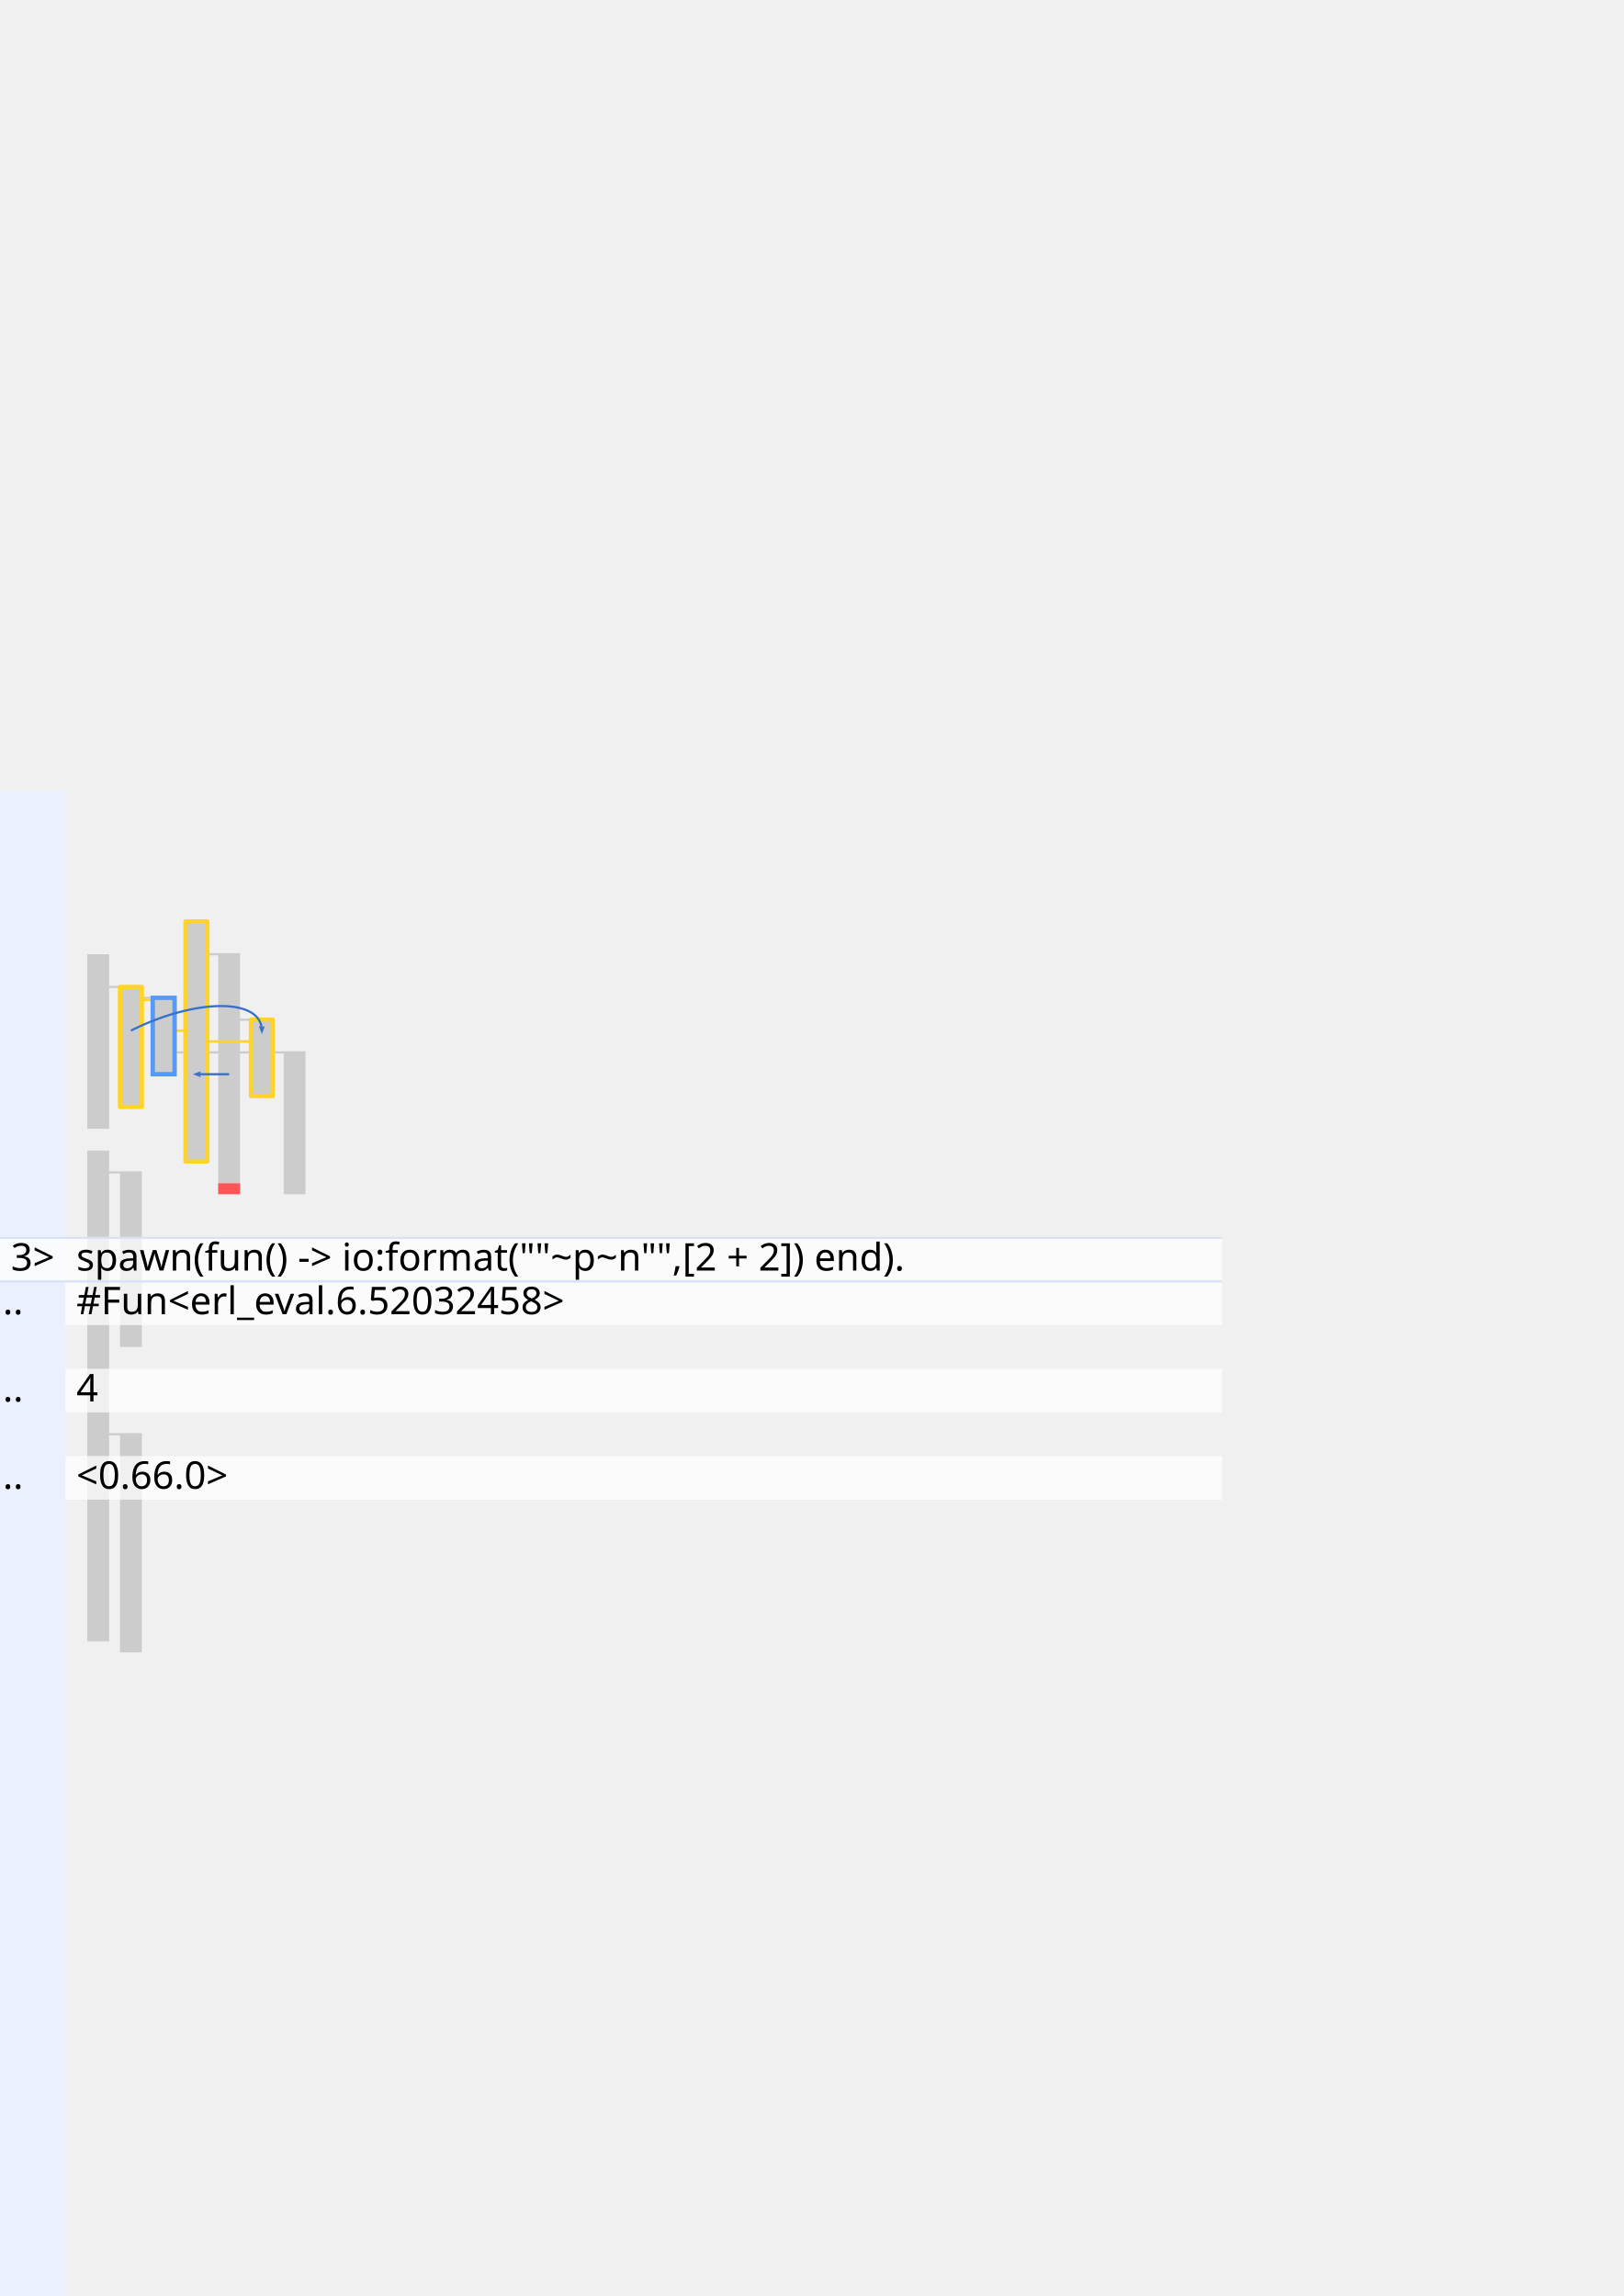
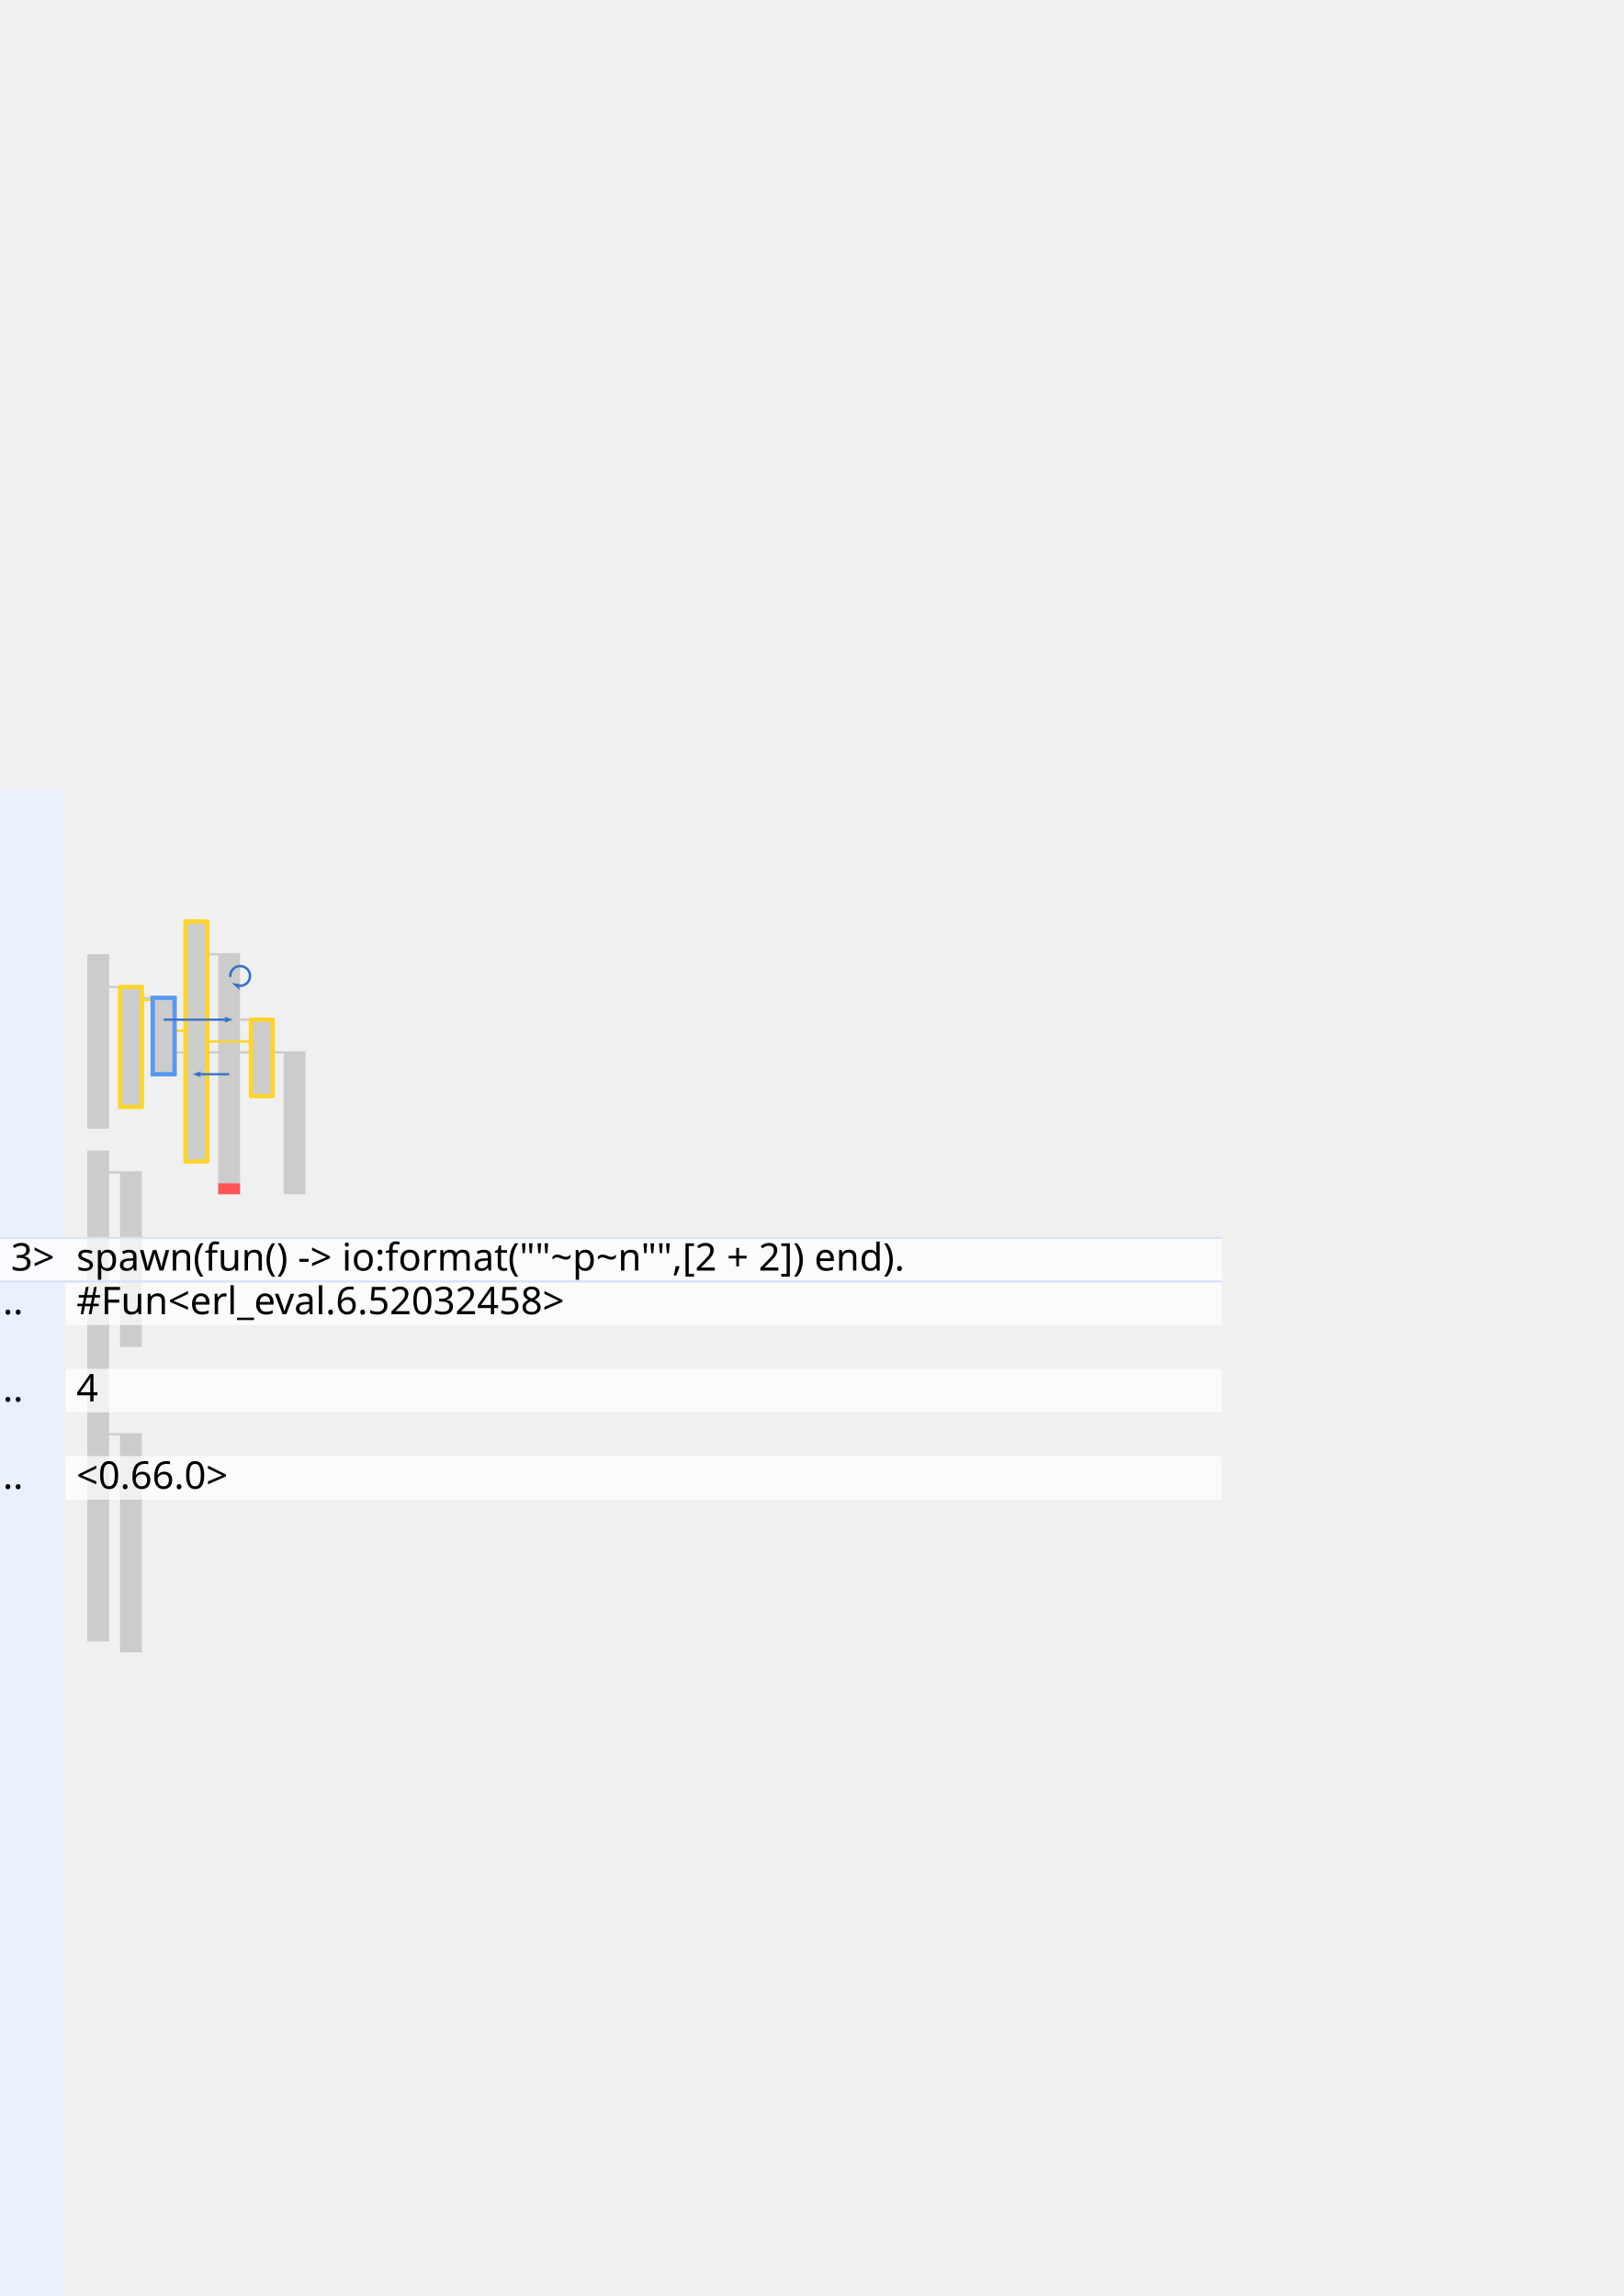
<svg xmlns="http://www.w3.org/2000/svg" width="744.094" height="1052.362" id="svg4184" version="1.1" viewBox="0 0 744.094 1052.362">
  <defs id="defs4186">
+     <marker orient="auto" refY="0.0" refX="0.0" id="Arrow1Send" style="overflow:visible;">
+       <path id="path4312" d="M 0.0,0.0 L 5.0,-5.0 L -12.5,0.0 L 5.0,5.0 L 0.0,0.0 z " style="fill-rule:evenodd;stroke:#3771c8;stroke-width:1pt;stroke-opacity:1;fill:#3771c8;fill-opacity:1" transform="scale(0.2) rotate(180) translate(6,0)" />
+     </marker>
+     <marker orient="auto" refY="0.0" refX="0.0" id="marker4553" style="overflow:visible;">
+       <path id="path4306" d="M 0.0,0.0 L 5.0,-5.0 L -12.5,0.0 L 5.0,5.0 L 0.0,0.0 z " style="fill-rule:evenodd;stroke:#3771c8;stroke-width:1pt;stroke-opacity:1;fill:#3771c8;fill-opacity:1" transform="scale(0.4) rotate(180) translate(10,0)" />
+     </marker>
    <marker orient="auto" refY="0.0" refX="0.0" id="Arrow2Send" style="overflow:visible;">
      <path id="path4380" style="fill-rule:evenodd;stroke-width:0.625;stroke-linejoin:round;stroke:#3771c8;stroke-opacity:1;fill:#3771c8;fill-opacity:1" d="M 8.719,4.034 L -2.207,0.016 L 8.719,-4.002 C 6.973,-1.63 6.983,1.616 8.719,4.034 z " transform="scale(0.3) rotate(180) translate(-2.3,0)" />
    </marker>
    <marker orient="auto" refY="0.0" refX="0.0" id="DiamondSend" style="overflow:visible">
      <path id="path4450" d="M 0,-7.071 L -7.071,0 L 0,7.071 L 7.071,0 L 0,-7.071 z " style="fill-rule:evenodd;stroke:#3771c8;stroke-width:1pt;stroke-opacity:1;fill:#3771c8;fill-opacity:1" transform="scale(0.2) translate(-6,0)" />
    </marker>
    <marker orient="auto" refY="0.0" refX="0.0" id="Arrow2Mend" style="overflow:visible;">
      <path id="path4374" style="fill-rule:evenodd;stroke-width:0.625;stroke-linejoin:round;stroke:#3771c8;stroke-opacity:1;fill:#3771c8;fill-opacity:1" d="M 8.719,4.034 L -2.207,0.016 L 8.719,-4.002 C 6.973,-1.63 6.983,1.616 8.719,4.034 z " transform="scale(0.6) rotate(180) translate(0,0)" />
    </marker>
    <marker orient="auto" refY="0.0" refX="0.0" id="Arrow1Mend" style="overflow:visible;">
      <path id="path4356" d="M 0.0,0.0 L 5.0,-5.0 L -12.5,0.0 L 5.0,5.0 L 0.0,0.0 z " style="fill-rule:evenodd;stroke:#000000;stroke-width:1pt;stroke-opacity:1;fill:#000000;fill-opacity:1" transform="scale(0.4) rotate(180) translate(10,0)" />
    </marker>
    <marker style="overflow:visible" id="marker4681" refX="0.0" refY="0.0" orient="auto">
      <path transform="scale(0.2) translate(7.4, 1)" style="fill-rule:evenodd;stroke:#ffd42a;stroke-width:1pt;stroke-opacity:1;fill:#ffd42a;fill-opacity:1" d="M -2.5,-1.0 C -2.5,1.76 -4.74,4.0 -7.5,4.0 C -10.26,4.0 -12.5,1.76 -12.5,-1.0 C -12.5,-3.76 -10.26,-6.0 -7.5,-6.0 C -4.74,-6.0 -2.5,-3.76 -2.5,-1.0 z " id="path4683" />
    </marker>
    <marker orient="auto" refY="0.0" refX="0.0" id="marker4677" style="overflow:visible">
      <path id="path4679" d="M -2.5,-1.0 C -2.5,1.76 -4.74,4.0 -7.5,4.0 C -10.26,4.0 -12.5,1.76 -12.5,-1.0 C -12.5,-3.76 -10.26,-6.0 -7.5,-6.0 C -4.74,-6.0 -2.5,-3.76 -2.5,-1.0 z " style="fill-rule:evenodd;stroke:#ffd42a;stroke-width:1pt;stroke-opacity:1;fill:#ffd42a;fill-opacity:1" transform="scale(0.2) translate(7.4, 1)" />
    </marker>
    <marker style="overflow:visible" id="marker4673" refX="0.0" refY="0.0" orient="auto">
      <path transform="scale(0.2) translate(7.4, 1)" style="fill-rule:evenodd;stroke:#ffd42a;stroke-width:1pt;stroke-opacity:1;fill:#ffd42a;fill-opacity:1" d="M -2.5,-1.0 C -2.5,1.76 -4.74,4.0 -7.5,4.0 C -10.26,4.0 -12.5,1.76 -12.5,-1.0 C -12.5,-3.76 -10.26,-6.0 -7.5,-6.0 C -4.74,-6.0 -2.5,-3.76 -2.5,-1.0 z " id="path4675" />
    </marker>
    <marker orient="auto" refY="0.0" refX="0.0" id="marker4669" style="overflow:visible">
      <path id="path4671" d="M -2.5,-1.0 C -2.5,1.76 -4.74,4.0 -7.5,4.0 C -10.26,4.0 -12.5,1.76 -12.5,-1.0 C -12.5,-3.76 -10.26,-6.0 -7.5,-6.0 C -4.74,-6.0 -2.5,-3.76 -2.5,-1.0 z " style="fill-rule:evenodd;stroke:#ffd42a;stroke-width:1pt;stroke-opacity:1;fill:#ffd42a;fill-opacity:1" transform="scale(0.2) translate(7.4, 1)" />
    </marker>
    <marker orient="auto" refY="0.0" refX="0.0" id="marker4665" style="overflow:visible">
      <path id="path4667" d="M -2.5,-1.0 C -2.5,1.76 -4.74,4.0 -7.5,4.0 C -10.26,4.0 -12.5,1.76 -12.5,-1.0 C -12.5,-3.76 -10.26,-6.0 -7.5,-6.0 C -4.74,-6.0 -2.5,-3.76 -2.5,-1.0 z " style="fill-rule:evenodd;stroke:#ffd42a;stroke-width:1pt;stroke-opacity:1;fill:#ffd42a;fill-opacity:1" transform="scale(0.2) translate(7.4, 1)" />
    </marker>
    <marker orient="auto" refY="0.0" refX="0.0" id="DotS" style="overflow:visible">
      <path id="path4414" d="M -2.5,-1.0 C -2.5,1.76 -4.74,4.0 -7.5,4.0 C -10.26,4.0 -12.5,1.76 -12.5,-1.0 C -12.5,-3.76 -10.26,-6.0 -7.5,-6.0 C -4.74,-6.0 -2.5,-3.76 -2.5,-1.0 z " style="fill-rule:evenodd;stroke:#ffd42a;stroke-width:1pt;stroke-opacity:1;fill:#ffd42a;fill-opacity:1" transform="scale(0.2) translate(7.4, 1)" />
    </marker>
    <marker orient="auto" refY="0.0" refX="0.0" id="marker4605" style="overflow:visible">
      <path id="path4607" d="M -2.5,-1.0 C -2.5,1.76 -4.74,4.0 -7.5,4.0 C -10.26,4.0 -12.5,1.76 -12.5,-1.0 C -12.5,-3.76 -10.26,-6.0 -7.5,-6.0 C -4.74,-6.0 -2.5,-3.76 -2.5,-1.0 z " style="fill-rule:evenodd;stroke:#ffd42a;stroke-width:1pt;stroke-opacity:1;fill:#ffd42a;fill-opacity:1" transform="scale(0.4) translate(7.4, 1)" />
    </marker>
    <marker orient="auto" refY="0.0" refX="0.0" id="DotM" style="overflow:visible">
      <path id="path4411" d="M -2.5,-1.0 C -2.5,1.76 -4.74,4.0 -7.5,4.0 C -10.26,4.0 -12.5,1.76 -12.5,-1.0 C -12.5,-3.76 -10.26,-6.0 -7.5,-6.0 C -4.74,-6.0 -2.5,-3.76 -2.5,-1.0 z " style="fill-rule:evenodd;stroke:#ffd42a;stroke-width:1pt;stroke-opacity:1;fill:#ffd42a;fill-opacity:1" transform="scale(0.4) translate(7.4, 1)" />
    </marker>
    <marker orient="auto" refY="0" refX="0" id="DotM-0" style="overflow:visible">
      <path id="path4411-9" d="m -2.5,-1 c 0,2.76 -2.24,5 -5,5 -2.76,0 -5,-2.24 -5,-5 0,-2.76 2.24,-5 5,-5 2.76,0 5,2.24 5,5 z" style="fill:#ffd42a;fill-opacity:1;fill-rule:evenodd;stroke:#ffd42a;stroke-width:1pt;stroke-opacity:1" transform="matrix(0.4,0,0,0.4,2.96,0.4)" />
    </marker>
    <marker orient="auto" refY="0" refX="0" id="marker4605-3" style="overflow:visible">
      <path id="path4607-6" d="m -2.5,-1 c 0,2.76 -2.24,5 -5,5 -2.76,0 -5,-2.24 -5,-5 0,-2.76 2.24,-5 5,-5 2.76,0 5,2.24 5,5 z" style="fill:#ffd42a;fill-opacity:1;fill-rule:evenodd;stroke:#ffd42a;stroke-width:1pt;stroke-opacity:1" transform="matrix(0.4,0,0,0.4,2.96,0.4)" />
    </marker>
    <marker orient="auto" refY="0" refX="0" id="DotM-0-6" style="overflow:visible">
      <path id="path4411-9-2" d="m -2.5,-1 c 0,2.76 -2.24,5 -5,5 -2.76,0 -5,-2.24 -5,-5 0,-2.76 2.24,-5 5,-5 2.76,0 5,2.24 5,5 z" style="fill:#ffd42a;fill-opacity:1;fill-rule:evenodd;stroke:#ffd42a;stroke-width:1pt;stroke-opacity:1" transform="matrix(0.4,0,0,0.4,2.96,0.4)" />
    </marker>
    <marker orient="auto" refY="0" refX="0" id="marker4605-3-6" style="overflow:visible">
      <path id="path4607-6-1" d="m -2.5,-1 c 0,2.76 -2.24,5 -5,5 -2.76,0 -5,-2.24 -5,-5 0,-2.76 2.24,-5 5,-5 2.76,0 5,2.24 5,5 z" style="fill:#ffd42a;fill-opacity:1;fill-rule:evenodd;stroke:#ffd42a;stroke-width:1pt;stroke-opacity:1" transform="matrix(0.4,0,0,0.4,2.96,0.4)" />
    </marker>
    <marker orient="auto" refY="0" refX="0" id="marker4665-7" style="overflow:visible">
      <path id="path4667-9" d="m -2.5,-1 c 0,2.76 -2.24,5 -5,5 -2.76,0 -5,-2.24 -5,-5 0,-2.76 2.24,-5 5,-5 2.76,0 5,2.24 5,5 z" style="fill:#ffd42a;fill-opacity:1;fill-rule:evenodd;stroke:#ffd42a;stroke-width:1pt;stroke-opacity:1" transform="matrix(0.2,0,0,0.2,1.48,0.2)" />
    </marker>
    <marker orient="auto" refY="0" refX="0" id="DotS-2" style="overflow:visible">
      <path id="path4414-0" d="m -2.5,-1 c 0,2.76 -2.24,5 -5,5 -2.76,0 -5,-2.24 -5,-5 0,-2.76 2.24,-5 5,-5 2.76,0 5,2.24 5,5 z" style="fill:#ffd42a;fill-opacity:1;fill-rule:evenodd;stroke:#ffd42a;stroke-width:1pt;stroke-opacity:1" transform="matrix(0.2,0,0,0.2,1.48,0.2)" />
    </marker>
    <marker orient="auto" refY="0" refX="0" id="marker4669-2" style="overflow:visible">
      <path id="path4671-3" d="m -2.5,-1 c 0,2.76 -2.24,5 -5,5 -2.76,0 -5,-2.24 -5,-5 0,-2.76 2.24,-5 5,-5 2.76,0 5,2.24 5,5 z" style="fill:#ffd42a;fill-opacity:1;fill-rule:evenodd;stroke:#ffd42a;stroke-width:1pt;stroke-opacity:1" transform="matrix(0.2,0,0,0.2,1.48,0.2)" />
    </marker>
    <marker orient="auto" refY="0" refX="0" id="marker4677-7" style="overflow:visible">
      <path id="path4679-5" d="m -2.5,-1 c 0,2.76 -2.24,5 -5,5 -2.76,0 -5,-2.24 -5,-5 0,-2.76 2.24,-5 5,-5 2.76,0 5,2.24 5,5 z" style="fill:#ffd42a;fill-opacity:1;fill-rule:evenodd;stroke:#ffd42a;stroke-width:1pt;stroke-opacity:1" transform="matrix(0.2,0,0,0.2,1.48,0.2)" />
    </marker>
    <marker style="overflow:visible" id="marker4673-9" refX="0" refY="0" orient="auto">
      <path transform="matrix(0.2,0,0,0.2,1.48,0.2)" style="fill:#ffd42a;fill-opacity:1;fill-rule:evenodd;stroke:#ffd42a;stroke-width:1pt;stroke-opacity:1" d="m -2.5,-1 c 0,2.76 -2.24,5 -5,5 -2.76,0 -5,-2.24 -5,-5 0,-2.76 2.24,-5 5,-5 2.76,0 5,2.24 5,5 z" id="path4675-2" />
    </marker>
    <marker style="overflow:visible" id="marker4681-2" refX="0" refY="0" orient="auto">
      <path transform="matrix(0.2,0,0,0.2,1.48,0.2)" style="fill:#ffd42a;fill-opacity:1;fill-rule:evenodd;stroke:#ffd42a;stroke-width:1pt;stroke-opacity:1" d="m -2.5,-1 c 0,2.76 -2.24,5 -5,5 -2.76,0 -5,-2.24 -5,-5 0,-2.76 2.24,-5 5,-5 2.76,0 5,2.24 5,5 z" id="path4683-8" />
    </marker>
    <marker orient="auto" refY="0" refX="0" id="Arrow2Send-9" style="overflow:visible">
      <path id="path4380-3" style="fill:#3771c8;fill-opacity:1;fill-rule:evenodd;stroke:#3771c8;stroke-width:0.625;stroke-linejoin:round;stroke-opacity:1" d="M 8.719,4.034 -2.207,0.016 8.719,-4.002 c -1.745,2.372 -1.735,5.617 -6e-7,8.035 z" transform="matrix(-0.3,0,0,-0.3,0.69,0)" />
    </marker>
    <marker orient="auto" refY="0" refX="0" id="Arrow2Send-9-3" style="overflow:visible">
      <path id="path4380-3-6" style="fill:#3771c8;fill-opacity:1;fill-rule:evenodd;stroke:#3771c8;stroke-width:0.625;stroke-linejoin:round;stroke-opacity:1" d="M 8.719,4.034 -2.207,0.016 8.719,-4.002 c -1.745,2.372 -1.735,5.617 -6e-7,8.035 z" transform="matrix(-0.3,0,0,-0.3,0.69,0)" />
    </marker>
    <marker orient="auto" refY="0" refX="0" id="Arrow2Send-7" style="overflow:visible">
      <path id="path4380-5" style="fill:#3771c8;fill-opacity:1;fill-rule:evenodd;stroke:#3771c8;stroke-width:0.625;stroke-linejoin:round;stroke-opacity:1" d="M 8.719,4.034 -2.207,0.016 8.719,-4.002 c -1.745,2.372 -1.735,5.617 -6e-7,8.035 z" transform="matrix(-0.3,0,0,-0.3,0.69,0)" />
    </marker>
+     <marker orient="auto" refY="0" refX="0" id="Arrow2Send-9-3-3" style="overflow:visible">
+       <path id="path4380-3-6-6" style="fill:#3771c8;fill-opacity:1;fill-rule:evenodd;stroke:#3771c8;stroke-width:0.625;stroke-linejoin:round;stroke-opacity:1" d="M 8.719,4.034 -2.207,0.016 8.719,-4.002 c -1.745,2.372 -1.735,5.617 -6e-7,8.035 z" transform="matrix(-0.3,0,0,-0.3,0.69,0)" />
+     </marker>
  </defs>
  <g id="layer2" style="display:inline">
    <rect style="opacity:1;fill:#cccccc;fill-opacity:1;fill-rule:nonzero;stroke:none;stroke-width:2;stroke-linecap:butt;stroke-linejoin:miter;stroke-miterlimit:4;stroke-dasharray:none;stroke-dashoffset:0;stroke-opacity:1" id="rect4989" width="10" height="225" x="40" y="527.362" />
    <rect style="opacity:1;fill:#cccccc;fill-opacity:1;fill-rule:nonzero;stroke:none;stroke-width:2;stroke-linecap:butt;stroke-linejoin:miter;stroke-miterlimit:4;stroke-dasharray:none;stroke-dashoffset:0;stroke-opacity:1" id="rect4989-6" width="10" height="80" x="55" y="537.362" />
    <rect style="opacity:1;fill:#cccccc;fill-opacity:1;fill-rule:nonzero;stroke:none;stroke-width:2;stroke-linecap:butt;stroke-linejoin:miter;stroke-miterlimit:4;stroke-dasharray:none;stroke-dashoffset:0;stroke-opacity:1" id="rect4989-6-0" width="10" height="100" x="55" y="657.362" />
    <rect style="opacity:1;fill:#cccccc;fill-opacity:1;fill-rule:nonzero;stroke:none;stroke-width:2;stroke-linecap:butt;stroke-linejoin:miter;stroke-miterlimit:4;stroke-dasharray:none;stroke-dashoffset:0;stroke-opacity:1" id="rect4989-6-3" width="10" height="80" x="40" y="437.362" />
    <path style="fill:#ffd42a;fill-rule:evenodd;stroke:#ffd42a;stroke-width:1px;stroke-linecap:butt;stroke-linejoin:miter;stroke-opacity:1;marker-start:url(#marker4673);marker-end:url(#marker4681)" d="m 70,458.362 -5,0" id="path4341-0" />
    <rect style="opacity:1;fill:#cccccc;fill-opacity:1;fill-rule:nonzero;stroke:none;stroke-width:2;stroke-linecap:butt;stroke-linejoin:miter;stroke-miterlimit:4;stroke-dasharray:none;stroke-dashoffset:0;stroke-opacity:1" id="rect4989-6-6" width="10" height="55" x="55" y="452.362" />
    <path style="fill:#ffd42a;fill-rule:evenodd;stroke:#ffd42a;stroke-width:1px;stroke-linecap:butt;stroke-linejoin:miter;stroke-opacity:1;marker-start:url(#marker4669);marker-end:url(#marker4677)" d="m 85,472.362 -5,0" id="path4341-0-8" />
    <rect style="opacity:1;fill:#cccccc;fill-opacity:1;fill-rule:nonzero;stroke:none;stroke-width:2;stroke-linecap:butt;stroke-linejoin:miter;stroke-miterlimit:4;stroke-dasharray:none;stroke-dashoffset:0;stroke-opacity:1" id="rect4989-6-6-7" width="10" height="35" x="70" y="457.362" />
    <path style="fill:none;fill-rule:evenodd;stroke:#cccccc;stroke-width:1px;stroke-linecap:butt;stroke-linejoin:miter;stroke-opacity:1" d="m 80,457.362 c -25,0 -25,0 -25,0" id="path4226" />
    <path style="fill:#ffd42a;fill-rule:evenodd;stroke:#ffd42a;stroke-width:1px;stroke-linecap:butt;stroke-linejoin:miter;stroke-opacity:1;marker-start:url(#marker4665);marker-end:url(#DotS)" d="m 115,477.362 -20,0" id="path4341" />
    <rect style="opacity:1;fill:#cccccc;fill-opacity:1;fill-rule:nonzero;stroke:none;stroke-width:2;stroke-linecap:butt;stroke-linejoin:miter;stroke-miterlimit:4;stroke-dasharray:none;stroke-dashoffset:0;stroke-opacity:1" id="rect4989-6-6-7-5" width="10" height="110" x="85" y="422.362" />
    <rect style="opacity:1;fill:#cccccc;fill-opacity:1;fill-rule:nonzero;stroke:none;stroke-width:2;stroke-linecap:butt;stroke-linejoin:miter;stroke-miterlimit:4;stroke-dasharray:none;stroke-dashoffset:0;stroke-opacity:1" id="rect4989-6-6-7-5-3" width="10" height="110" x="100" y="437.362" />
    <path style="fill:none;fill-rule:evenodd;stroke:#cccccc;stroke-width:1px;stroke-linecap:butt;stroke-linejoin:miter;stroke-opacity:1" d="m 110,437.362 c -25,0 -25,0 -25,0" id="path4226-5" />
    <path style="fill:none;fill-rule:evenodd;stroke:#cccccc;stroke-width:1px;stroke-linecap:butt;stroke-linejoin:miter;stroke-opacity:1" d="m 65,452.362 c -25,0 -25,0 -25,0" id="path4226-6" />
    <path style="fill:none;fill-rule:evenodd;stroke:#cccccc;stroke-width:1px;stroke-linecap:butt;stroke-linejoin:miter;stroke-opacity:1" d="m 65,537.362 c -25,0 -25,0 -25,0" id="path4226-2" />
    <path style="fill:none;fill-rule:evenodd;stroke:#cccccc;stroke-width:1px;stroke-linecap:butt;stroke-linejoin:miter;stroke-opacity:1" d="m 65,657.362 c -25,0 -25,0 -25,0" id="path4226-9" />
    <rect style="opacity:1;fill:#cccccc;fill-opacity:1;fill-rule:nonzero;stroke:none;stroke-width:2;stroke-linecap:butt;stroke-linejoin:miter;stroke-miterlimit:4;stroke-dasharray:none;stroke-dashoffset:0;stroke-opacity:1" id="rect4989-6-6-7-1" width="10" height="35" x="115" y="467.362" />
    <path style="fill:none;fill-rule:evenodd;stroke:#cccccc;stroke-width:1px;stroke-linecap:butt;stroke-linejoin:miter;stroke-opacity:1" d="m 125,467.362 c -25,0 -25,0 -25,0" id="path4226-27" />
    <rect style="opacity:1;fill:#ff5555;fill-opacity:1;fill-rule:nonzero;stroke:none;stroke-width:2;stroke-linecap:butt;stroke-linejoin:miter;stroke-miterlimit:4;stroke-dasharray:none;stroke-dashoffset:0;stroke-opacity:1" id="rect4339" width="10" height="5" x="100" y="542.362" />
    <rect style="display:inline;opacity:1;fill:#cccccc;fill-opacity:1;fill-rule:nonzero;stroke:none;stroke-width:2;stroke-linecap:butt;stroke-linejoin:miter;stroke-miterlimit:4;stroke-dasharray:none;stroke-dashoffset:0;stroke-opacity:1" id="rect4989-6-6-7-5-3-3" width="10" height="65" x="130" y="482.362" />
    <path style="display:inline;fill:none;fill-rule:evenodd;stroke:#cccccc;stroke-width:1px;stroke-linecap:butt;stroke-linejoin:miter;stroke-opacity:1" d="m 140,482.362 -60,0" id="path4226-27-6" />
  </g>
  <g id="layer3" style="display:inline">
    <path style="fill:#ffd42a;fill-rule:evenodd;stroke:#ffd42a;stroke-width:1px;stroke-linecap:butt;stroke-linejoin:miter;stroke-opacity:1;marker-start:url(#marker4673-9);marker-end:url(#marker4681-2)" d="m 70,458.362 -5,0" id="path4341-0-9" />
    <path style="fill:#ffd42a;fill-rule:evenodd;stroke:#ffd42a;stroke-width:1px;stroke-linecap:butt;stroke-linejoin:miter;stroke-opacity:1;marker-start:url(#marker4669-2);marker-end:url(#marker4677-7)" d="m 85,472.362 -5,0" id="path4341-0-8-7" />
    <path style="fill:#ffd42a;fill-rule:evenodd;stroke:#ffd42a;stroke-width:1px;stroke-linecap:butt;stroke-linejoin:miter;stroke-opacity:1;marker-start:url(#marker4665-7);marker-end:url(#DotS-2)" d="m 115,477.362 -20,0" id="path4341-3" />
    <rect style="opacity:1;fill:none;fill-opacity:1;fill-rule:nonzero;stroke:#ffd42a;stroke-width:2;stroke-linecap:round;stroke-linejoin:round;stroke-miterlimit:4;stroke-dasharray:none;stroke-dashoffset:0;stroke-opacity:1" id="rect4743" width="10" height="35" x="115" y="467.362" />
    <rect style="opacity:1;fill:none;fill-opacity:1;fill-rule:nonzero;stroke:#ffd42a;stroke-width:2;stroke-linecap:round;stroke-linejoin:round;stroke-miterlimit:4;stroke-dasharray:none;stroke-dashoffset:0;stroke-opacity:1" id="rect4743-6" width="10" height="110" x="85" y="422.362" />
    <rect style="opacity:1;fill:none;fill-opacity:1;fill-rule:nonzero;stroke:#ffd42a;stroke-width:2;stroke-linecap:round;stroke-linejoin:round;stroke-miterlimit:4;stroke-dasharray:none;stroke-dashoffset:0;stroke-opacity:1" id="rect4743-6-1" width="10" height="35" x="70" y="457.362" />
    <rect style="opacity:1;fill:none;fill-opacity:1;fill-rule:nonzero;stroke:#ffd42a;stroke-width:2;stroke-linecap:round;stroke-linejoin:round;stroke-miterlimit:4;stroke-dasharray:none;stroke-dashoffset:0;stroke-opacity:1" id="rect4743-6-1-2" width="10" height="55" x="55" y="452.362" />
  </g>
  <g id="layer5" style="display:inline">
    <rect style="opacity:1;fill:#ffffff;fill-opacity:0.706;fill-rule:nonzero;stroke:none;stroke-width:1;stroke-linecap:round;stroke-linejoin:miter;stroke-miterlimit:4;stroke-dasharray:none;stroke-dashoffset:0;stroke-opacity:1" id="rect4847" width="125" height="20" x="-175" y="172.362" />
    <text xml:space="preserve" style="font-style:normal;font-variant:normal;font-weight:normal;font-stretch:normal;font-size:17.5px;line-height:125%;font-family:'Ubuntu Mono';-inkscape-font-specification:'Ubuntu Mono';letter-spacing:0px;word-spacing:0px;display:inline;fill:#000000;fill-opacity:1;stroke:none;stroke-width:1px;stroke-linecap:butt;stroke-linejoin:miter;stroke-opacity:1" x="-175" y="187.362" id="text4736-3-9">
      <tspan id="tspan4738-6-4" x="-175" y="187.362">erlang:apply/1</tspan>
    </text>
    <path style="fill:none;fill-rule:evenodd;stroke:#808080;stroke-width:1px;stroke-linecap:butt;stroke-linejoin:miter;stroke-opacity:1" d="m -190,192.362 140,0" id="path4871" />
    <rect style="opacity:1;fill:#ffffff;fill-opacity:0.706;fill-rule:nonzero;stroke:#808080;stroke-width:1;stroke-linecap:round;stroke-linejoin:miter;stroke-miterlimit:4;stroke-dasharray:none;stroke-dashoffset:0;stroke-opacity:1" id="rect4873" width="10" height="35" x="-175" y="192.362" />
    <rect style="opacity:1;fill:none;fill-opacity:1;fill-rule:nonzero;stroke:#5599ff;stroke-width:2;stroke-linecap:round;stroke-linejoin:miter;stroke-miterlimit:4;stroke-dasharray:none;stroke-dashoffset:0;stroke-opacity:1" id="rect4263" width="10" height="35" x="70" y="457.362" />
  </g>
  <g id="layer4" style="display:inline">
-     <path style="fill:none;fill-rule:evenodd;stroke:#3771c8;stroke-width:1px;stroke-linecap:butt;stroke-linejoin:miter;stroke-opacity:1;marker-end:url(#Arrow2Send-7)" d="m 60,472.362 c 30,-15 60,-15 60,0" id="path4791" />
    <path style="fill:none;fill-rule:evenodd;stroke:#3771c8;stroke-width:1px;stroke-linecap:butt;stroke-linejoin:miter;stroke-opacity:1;marker-end:url(#Arrow2Send-9-3)" d="m 105,492.362 c -8,0 -8,0 -15,0" id="path4791-1" />
+     <path style="display:inline;fill:none;fill-rule:evenodd;stroke:#3771c8;stroke-width:1px;stroke-linecap:butt;stroke-linejoin:miter;stroke-opacity:1;marker-end:url(#Arrow2Send-9-3-3)" d="m 75,467.362 30,0" id="path4791-1-7" />
+     <path style="opacity:1;fill:none;fill-opacity:1;fill-rule:nonzero;stroke:#3771c8;stroke-width:1.132;stroke-linecap:round;stroke-linejoin:miter;stroke-miterlimit:4;stroke-dasharray:none;stroke-dashoffset:0;stroke-opacity:1;marker-end:url(#Arrow1Send)" id="path4291" d="m -105.52,-447.323 a 4.529,4.529 0 0 1 -3.297,4.358 4.529,4.529 0 0 1 -5.09,-1.988 4.529,4.529 0 0 1 0.529,-5.439 4.529,4.529 0 0 1 5.378,-0.97" transform="scale(-1,-1)" />
  </g>
  <g id="layer1" style="display:inline">
    <rect style="opacity:1;fill:#ebf0ff;fill-opacity:1;fill-rule:nonzero;stroke:none;stroke-width:2;stroke-linecap:butt;stroke-linejoin:miter;stroke-miterlimit:4;stroke-dasharray:none;stroke-dashoffset:0;stroke-opacity:1" id="rect4734" width="30" height="690" x="0" y="362.362" />
    <rect style="opacity:1;fill:#ffffff;fill-opacity:0.706;fill-rule:nonzero;stroke:none;stroke-width:2;stroke-linecap:butt;stroke-linejoin:miter;stroke-miterlimit:4;stroke-dasharray:none;stroke-dashoffset:0;stroke-opacity:1" id="rect4841-6" width="530" height="20" x="30" y="587.362" />
    <rect style="opacity:1;fill:#ffffff;fill-opacity:0.706;fill-rule:nonzero;stroke:none;stroke-width:2;stroke-linecap:butt;stroke-linejoin:miter;stroke-miterlimit:4;stroke-dasharray:none;stroke-dashoffset:0;stroke-opacity:1" id="rect4841" width="560" height="20" x="0" y="567.362" />
    <text xml:space="preserve" style="font-style:normal;font-variant:normal;font-weight:normal;font-stretch:normal;font-size:17.5px;line-height:125%;font-family:'Ubuntu Mono';-inkscape-font-specification:'Ubuntu Mono';letter-spacing:0px;word-spacing:0px;fill:#000000;fill-opacity:1;stroke:none;stroke-width:1px;stroke-linecap:butt;stroke-linejoin:miter;stroke-opacity:1" x="5" y="582.362" id="text4736">
      <tspan id="tspan4738" x="5" y="582.362">3&gt;</tspan>
    </text>
    <text xml:space="preserve" style="font-style:normal;font-variant:normal;font-weight:normal;font-stretch:normal;font-size:17.5px;line-height:125%;font-family:'Ubuntu Mono';-inkscape-font-specification:'Ubuntu Mono';letter-spacing:0px;word-spacing:0px;fill:#000000;fill-opacity:1;stroke:none;stroke-width:1px;stroke-linecap:butt;stroke-linejoin:miter;stroke-opacity:1" x="35" y="582.362" id="text4736-3">
      <tspan id="tspan4738-6" x="35" y="582.362">spawn(fun() -&gt; io:format(""~p~n"",[2 + 2]) end).</tspan>
    </text>
    <rect style="opacity:1;fill:#ffffff;fill-opacity:0.706;fill-rule:nonzero;stroke:none;stroke-width:2;stroke-linecap:butt;stroke-linejoin:miter;stroke-miterlimit:4;stroke-dasharray:none;stroke-dashoffset:0;stroke-opacity:1" id="rect4841-6-2" width="530" height="20" x="30" y="627.362" />
    <text xml:space="preserve" style="font-style:normal;font-variant:normal;font-weight:normal;font-stretch:normal;font-size:17.5px;line-height:125%;font-family:'Ubuntu Mono';-inkscape-font-specification:'Ubuntu Mono';letter-spacing:0px;word-spacing:0px;fill:#000000;fill-opacity:1;stroke:none;stroke-width:1px;stroke-linecap:butt;stroke-linejoin:miter;stroke-opacity:1" x="35" y="642.362" id="text4736-3-7">
      <tspan id="tspan4738-6-5" x="35" y="642.362">4</tspan>
    </text>
    <rect style="opacity:1;fill:#ffffff;fill-opacity:0.706;fill-rule:nonzero;stroke:none;stroke-width:2;stroke-linecap:butt;stroke-linejoin:miter;stroke-miterlimit:4;stroke-dasharray:none;stroke-dashoffset:0;stroke-opacity:1" id="rect4841-6-2-6" width="530" height="20" x="30" y="667.362" />
    <text xml:space="preserve" style="font-style:normal;font-variant:normal;font-weight:normal;font-stretch:normal;font-size:17.5px;line-height:125%;font-family:'Ubuntu Mono';-inkscape-font-specification:'Ubuntu Mono';letter-spacing:0px;word-spacing:0px;fill:#000000;fill-opacity:1;stroke:none;stroke-width:1px;stroke-linecap:butt;stroke-linejoin:miter;stroke-opacity:1" x="35" y="682.362" id="text4736-3-7-3">
      <tspan id="tspan4738-6-5-5" x="35" y="682.362">&lt;0.66.0&gt;</tspan>
    </text>
    <text xml:space="preserve" style="font-style:normal;font-variant:normal;font-weight:normal;font-stretch:normal;font-size:17.5px;line-height:125%;font-family:'Ubuntu Mono';-inkscape-font-specification:'Ubuntu Mono';letter-spacing:0px;word-spacing:0px;fill:#000000;fill-opacity:1;stroke:none;stroke-width:1px;stroke-linecap:butt;stroke-linejoin:miter;stroke-opacity:1" x="35" y="602.362" id="text4736-3-6">
      <tspan id="tspan4738-6-2" x="35" y="602.362">#Fun&lt;erl_eval.6.52032458&gt;</tspan>
    </text>
    <text xml:space="preserve" style="font-style:normal;font-variant:normal;font-weight:normal;font-stretch:normal;font-size:17.5px;line-height:125%;font-family:'Ubuntu Mono';-inkscape-font-specification:'Ubuntu Mono';text-align:center;letter-spacing:0px;word-spacing:0px;text-anchor:middle;fill:#000000;fill-opacity:1;stroke:none;stroke-width:1px;stroke-linecap:butt;stroke-linejoin:miter;stroke-opacity:1" x="15" y="602.362" id="text4736-9">
      <tspan id="tspan4738-1" x="15" y="602.362">...</tspan>
    </text>
    <path style="fill:none;fill-rule:evenodd;stroke:#d7e3f4;stroke-width:1px;stroke-linecap:butt;stroke-linejoin:miter;stroke-opacity:1" d="m 0,587.362 c 560,0 560,0 560,0" id="path4861" />
    <path style="fill:none;fill-rule:evenodd;stroke:#d7e3f4;stroke-width:1px;stroke-linecap:butt;stroke-linejoin:miter;stroke-opacity:1" d="m 0,567.362 c 560,0 560,0 560,0" id="path4861-2" />
    <text xml:space="preserve" style="font-style:normal;font-variant:normal;font-weight:normal;font-stretch:normal;font-size:17.5px;line-height:125%;font-family:'Ubuntu Mono';-inkscape-font-specification:'Ubuntu Mono';text-align:center;letter-spacing:0px;word-spacing:0px;text-anchor:middle;fill:#000000;fill-opacity:1;stroke:none;stroke-width:1px;stroke-linecap:butt;stroke-linejoin:miter;stroke-opacity:1" x="15" y="642.362" id="text4736-9-7">
      <tspan id="tspan4738-1-0" x="15" y="642.362">...</tspan>
    </text>
    <text xml:space="preserve" style="font-style:normal;font-variant:normal;font-weight:normal;font-stretch:normal;font-size:17.5px;line-height:125%;font-family:'Ubuntu Mono';-inkscape-font-specification:'Ubuntu Mono';text-align:center;letter-spacing:0px;word-spacing:0px;text-anchor:middle;fill:#000000;fill-opacity:1;stroke:none;stroke-width:1px;stroke-linecap:butt;stroke-linejoin:miter;stroke-opacity:1" x="15" y="682.362" id="text4736-9-9">
      <tspan id="tspan4738-1-3" x="15" y="682.362">...</tspan>
    </text>
  </g>
</svg>
